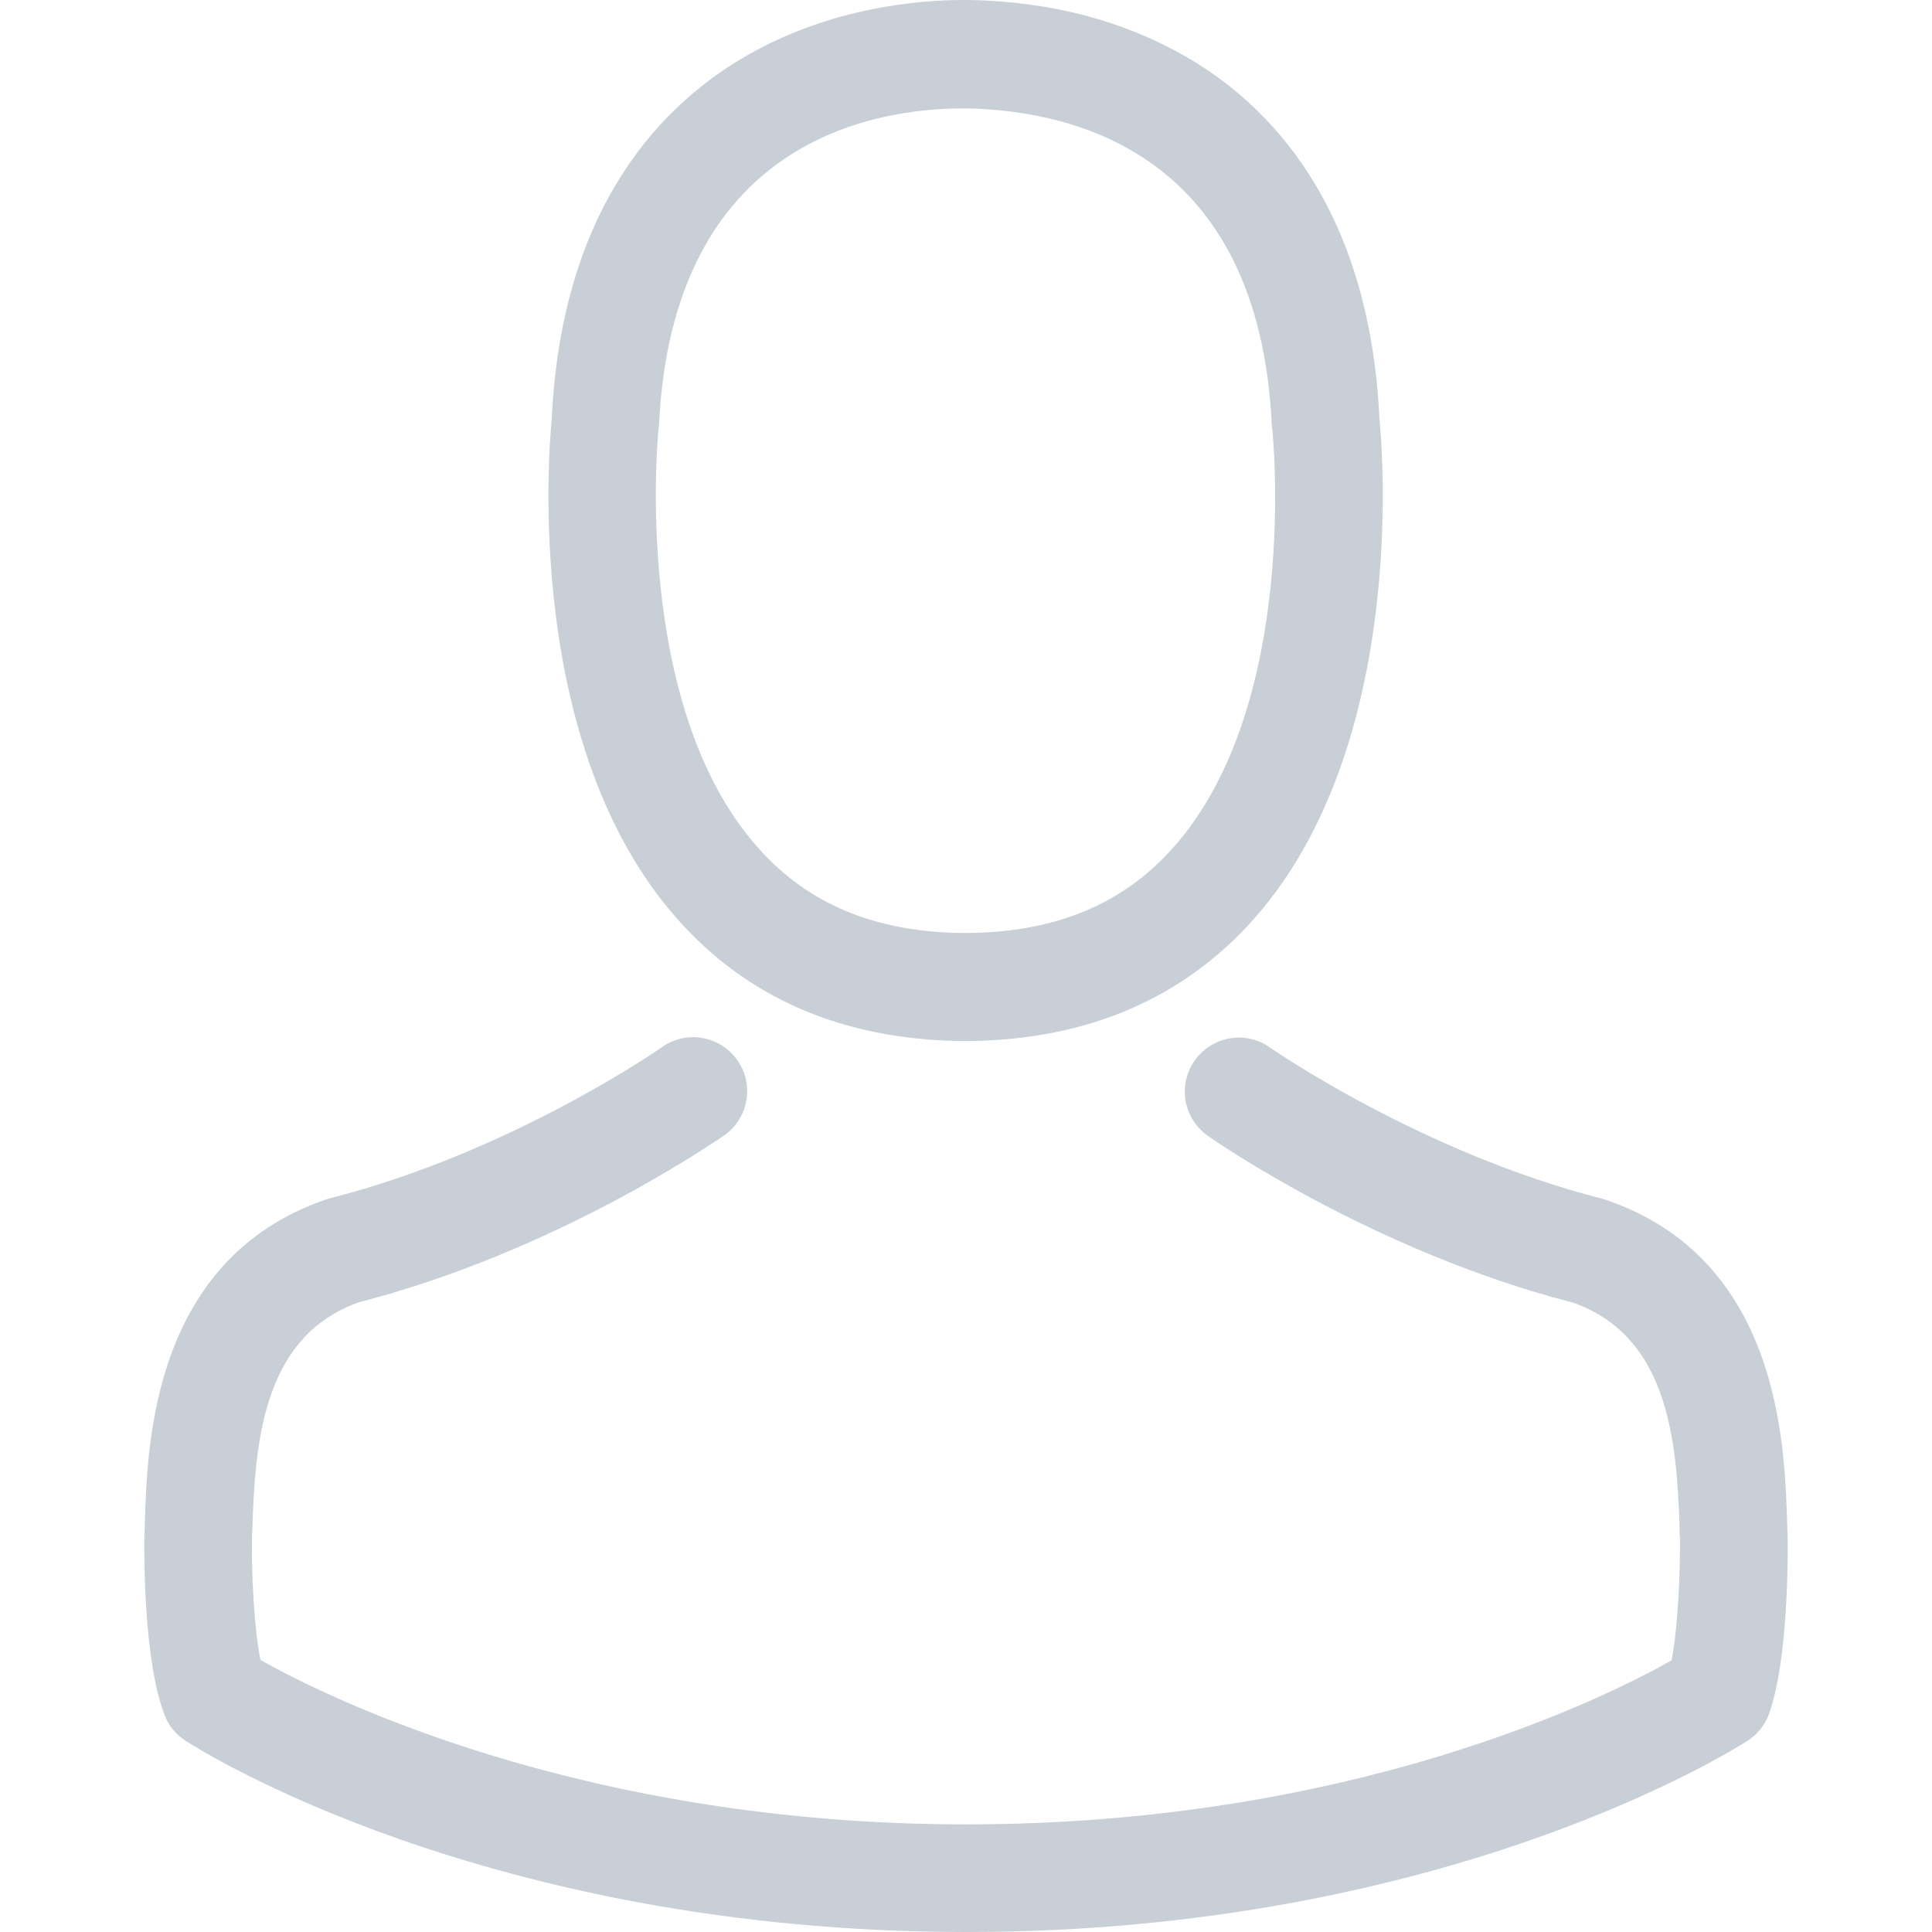
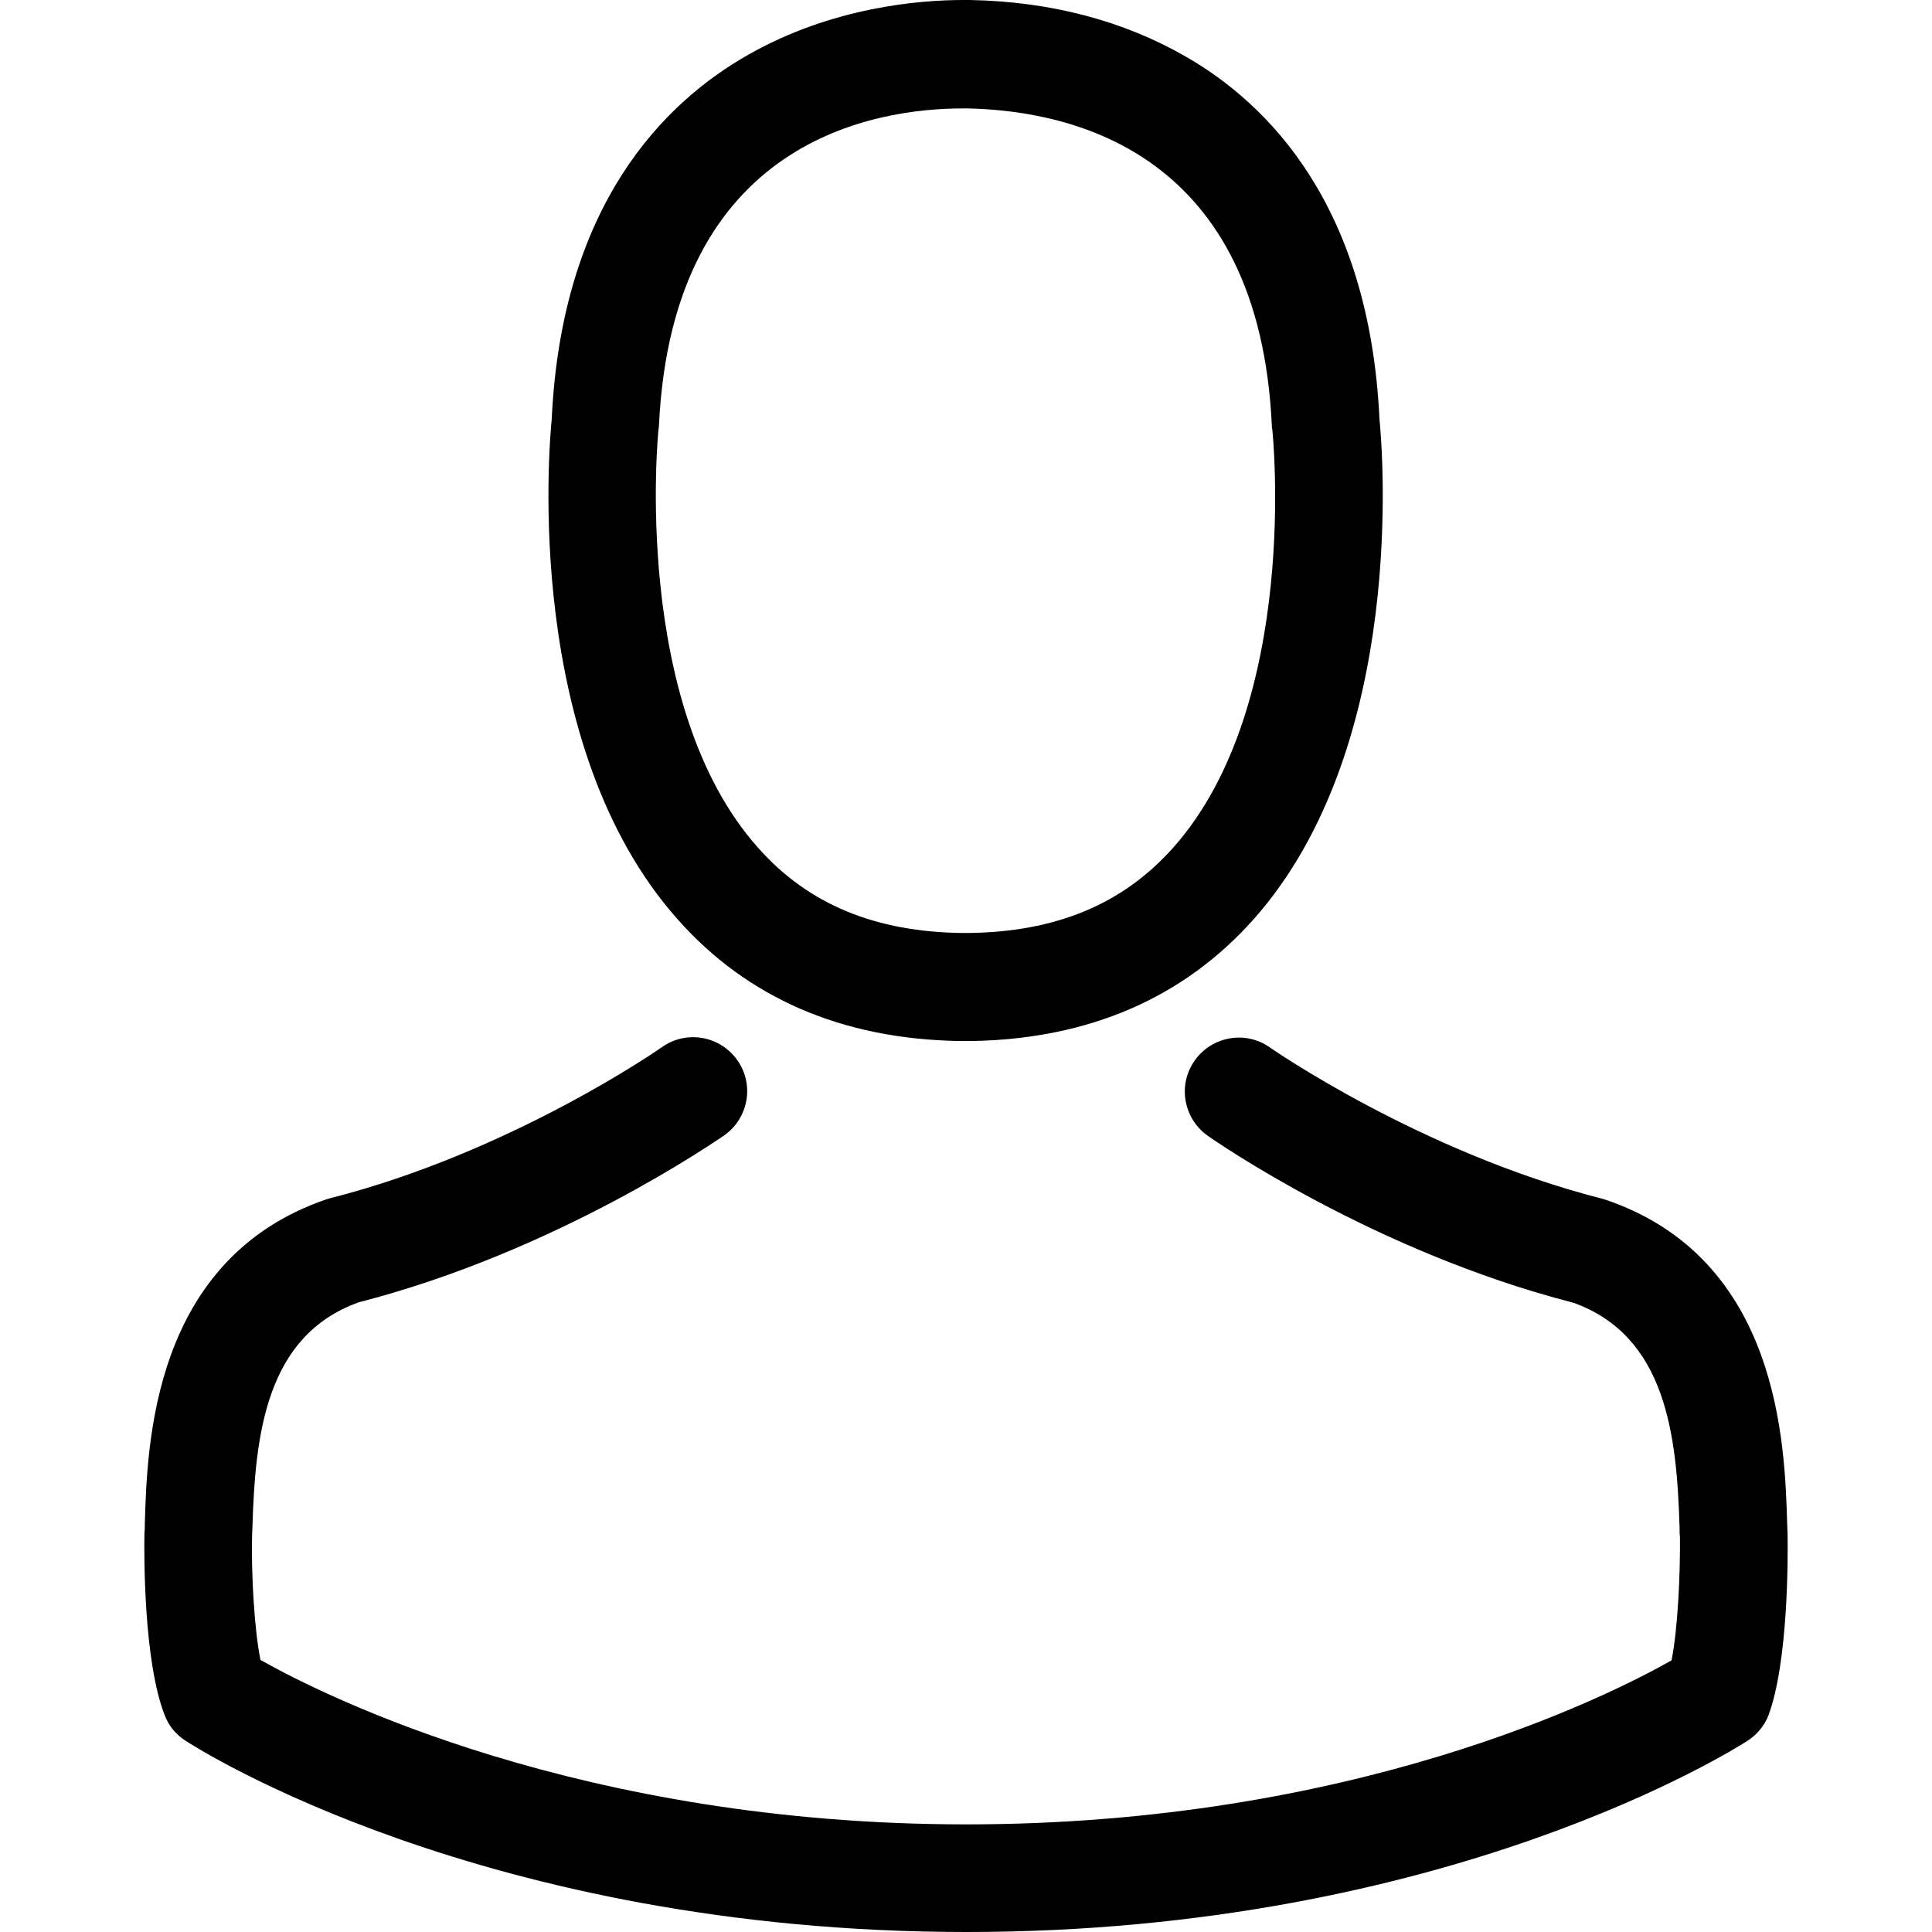
<svg xmlns="http://www.w3.org/2000/svg" version="1.1" id="Capa_1" x="0px" y="0px" viewBox="0 0 482.9 482.9" style="enable-background:new 0 0 482.9 482.9;" xml:space="preserve">
-   <style type="text/css">
- 	.st0{fill:#C9CFD6;}
- </style>
  <g>
    <g>
-       <path class="st0" d="M239.7,260.2c0.5,0,1,0,1.6,0c0.2,0,0.4,0,0.6,0c0.3,0,0.7,0,1,0c29.3-0.5,53-10.8,70.5-30.5    c38.5-43.4,32.1-117.8,31.4-124.9c-2.5-53.3-27.7-78.8-48.5-90.7C280.8,5.2,262.7,0.4,242.5,0h-0.7c-0.1,0-0.3,0-0.4,0h-0.6    c-11.1,0-32.9,1.8-53.8,13.7c-21,11.9-46.6,37.4-49.1,91.1c-0.7,7.1-7.1,81.5,31.4,124.9C186.7,249.4,210.4,259.7,239.7,260.2z     M164.6,107.3c0-0.3,0.1-0.6,0.1-0.8c3.3-71.7,54.2-79.4,76-79.4h0.4c0.2,0,0.5,0,0.8,0c27,0.6,72.9,11.6,76,79.4    c0,0.3,0,0.6,0.1,0.8c0.1,0.7,7.1,68.7-24.7,104.5c-12.6,14.2-29.4,21.2-51.5,21.4c-0.2,0-0.3,0-0.5,0l0,0c-0.2,0-0.3,0-0.5,0    c-22-0.2-38.9-7.2-51.4-21.4C157.7,176.2,164.5,107.9,164.6,107.3z" />
-       <path class="st0" d="M446.8,383.6c0-0.1,0-0.2,0-0.3c0-0.8-0.1-1.6-0.1-2.5c-0.6-19.8-1.9-66.1-45.3-80.9c-0.3-0.1-0.7-0.2-1-0.3    c-45.1-11.5-82.6-37.5-83-37.8c-6.1-4.3-14.5-2.8-18.8,3.3c-4.3,6.1-2.8,14.5,3.3,18.8c1.7,1.2,41.5,28.9,91.3,41.7    c23.3,8.3,25.9,33.2,26.6,56c0,0.9,0,1.7,0.1,2.5c0.1,9-0.5,22.9-2.1,30.9c-16.2,9.2-79.7,41-176.3,41    c-96.2,0-160.1-31.9-176.4-41.1c-1.6-8-2.3-21.9-2.1-30.9c0-0.8,0.1-1.6,0.1-2.5c0.7-22.8,3.3-47.7,26.6-56    c49.8-12.8,89.6-40.6,91.3-41.7c6.1-4.3,7.6-12.7,3.3-18.8c-4.3-6.1-12.7-7.6-18.8-3.3c-0.4,0.3-37.7,26.3-83,37.8    c-0.4,0.1-0.7,0.2-1,0.3c-43.4,14.9-44.7,61.2-45.3,80.9c0,0.9,0,1.7-0.1,2.5c0,0.1,0,0.2,0,0.3c-0.1,5.2-0.2,31.9,5.1,45.3    c1,2.6,2.8,4.8,5.2,6.3c3,2,74.9,47.8,195.2,47.8s192.2-45.9,195.2-47.8c2.3-1.5,4.2-3.7,5.2-6.3    C447,415.5,446.9,388.8,446.8,383.6z" />
+       <path d="M239.7,260.2c0.5,0,1,0,1.6,0c0.2,0,0.4,0,0.6,0c0.3,0,0.7,0,1,0c29.3-0.5,53-10.8,70.5-30.5    c38.5-43.4,32.1-117.8,31.4-124.9c-2.5-53.3-27.7-78.8-48.5-90.7C280.8,5.2,262.7,0.4,242.5,0h-0.7c-0.1,0-0.3,0-0.4,0h-0.6    c-11.1,0-32.9,1.8-53.8,13.7c-21,11.9-46.6,37.4-49.1,91.1c-0.7,7.1-7.1,81.5,31.4,124.9C186.7,249.4,210.4,259.7,239.7,260.2z     M164.6,107.3c0-0.3,0.1-0.6,0.1-0.8c3.3-71.7,54.2-79.4,76-79.4h0.4c0.2,0,0.5,0,0.8,0c27,0.6,72.9,11.6,76,79.4    c0,0.3,0,0.6,0.1,0.8c0.1,0.7,7.1,68.7-24.7,104.5c-12.6,14.2-29.4,21.2-51.5,21.4c-0.2,0-0.3,0-0.5,0l0,0c-0.2,0-0.3,0-0.5,0    c-22-0.2-38.9-7.2-51.4-21.4C157.7,176.2,164.5,107.9,164.6,107.3z" />
+       <path d="M446.8,383.6c0-0.1,0-0.2,0-0.3c0-0.8-0.1-1.6-0.1-2.5c-0.6-19.8-1.9-66.1-45.3-80.9c-0.3-0.1-0.7-0.2-1-0.3    c-45.1-11.5-82.6-37.5-83-37.8c-6.1-4.3-14.5-2.8-18.8,3.3c-4.3,6.1-2.8,14.5,3.3,18.8c1.7,1.2,41.5,28.9,91.3,41.7    c23.3,8.3,25.9,33.2,26.6,56c0,0.9,0,1.7,0.1,2.5c0.1,9-0.5,22.9-2.1,30.9c-16.2,9.2-79.7,41-176.3,41    c-96.2,0-160.1-31.9-176.4-41.1c-1.6-8-2.3-21.9-2.1-30.9c0-0.8,0.1-1.6,0.1-2.5c0.7-22.8,3.3-47.7,26.6-56    c49.8-12.8,89.6-40.6,91.3-41.7c6.1-4.3,7.6-12.7,3.3-18.8c-4.3-6.1-12.7-7.6-18.8-3.3c-0.4,0.3-37.7,26.3-83,37.8    c-0.4,0.1-0.7,0.2-1,0.3c-43.4,14.9-44.7,61.2-45.3,80.9c0,0.9,0,1.7-0.1,2.5c0,0.1,0,0.2,0,0.3c-0.1,5.2-0.2,31.9,5.1,45.3    c1,2.6,2.8,4.8,5.2,6.3c3,2,74.9,47.8,195.2,47.8s192.2-45.9,195.2-47.8c2.3-1.5,4.2-3.7,5.2-6.3    C447,415.5,446.9,388.8,446.8,383.6z" />
    </g>
  </g>
</svg>
